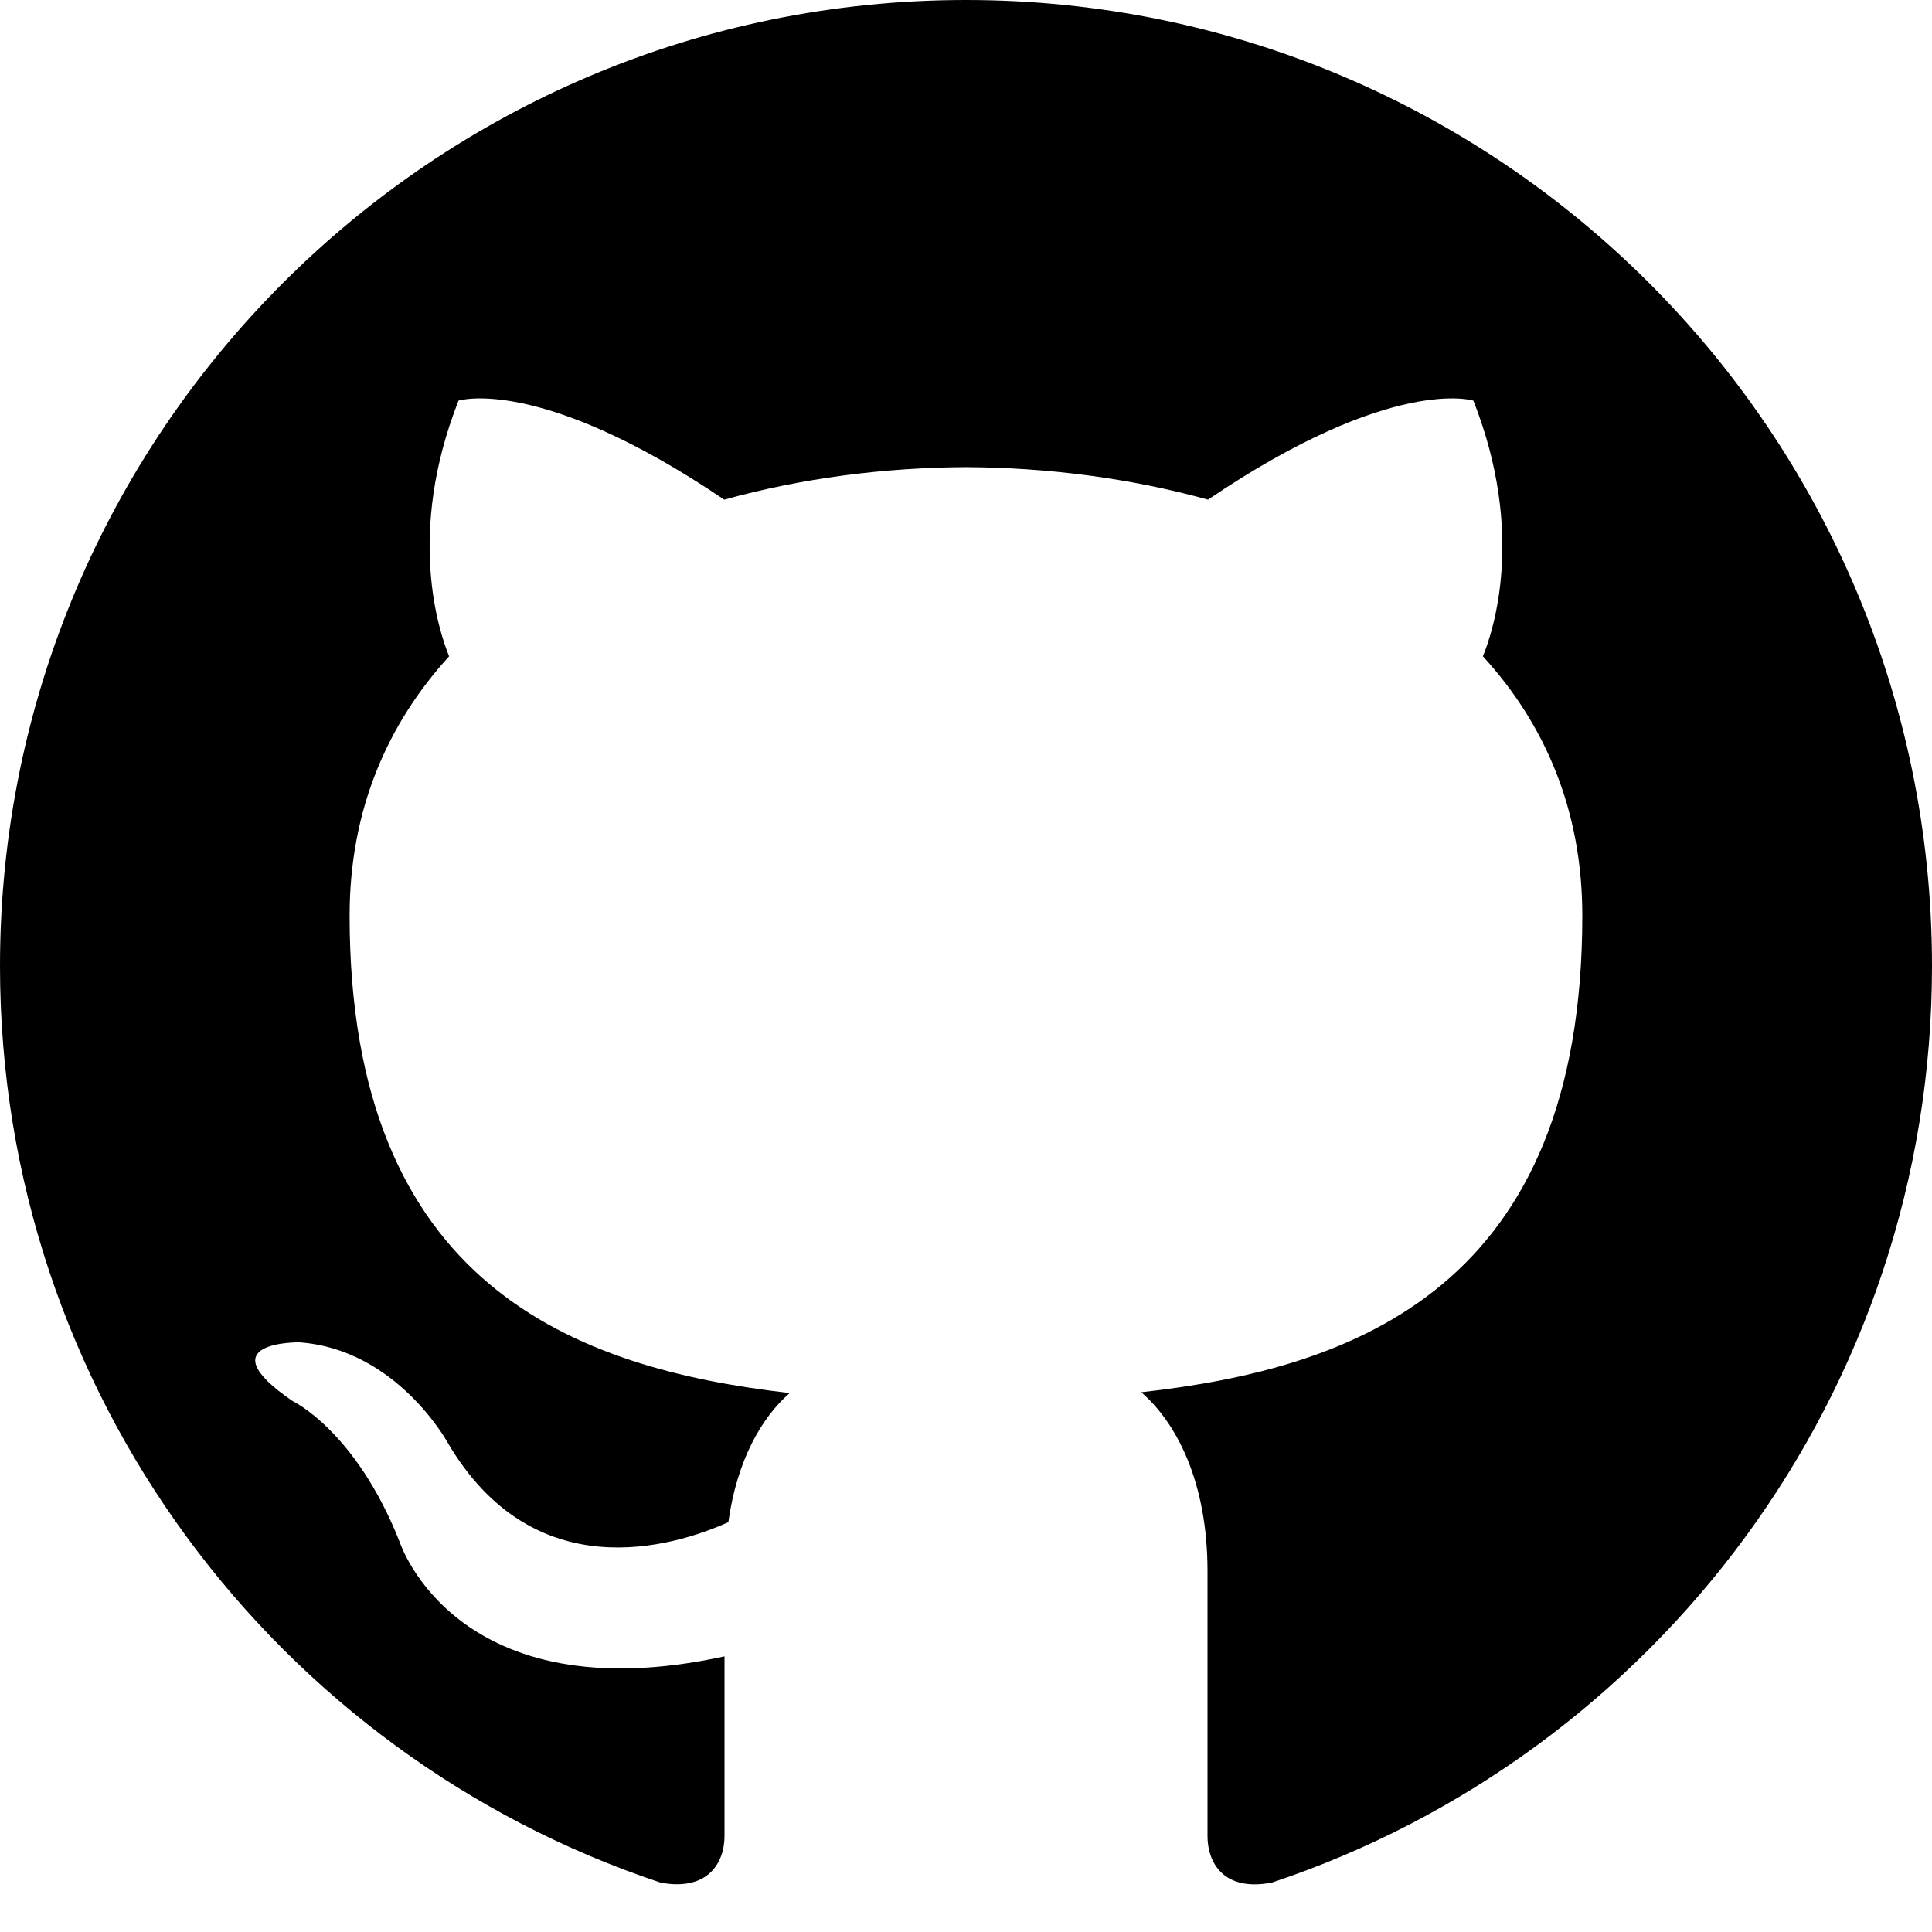
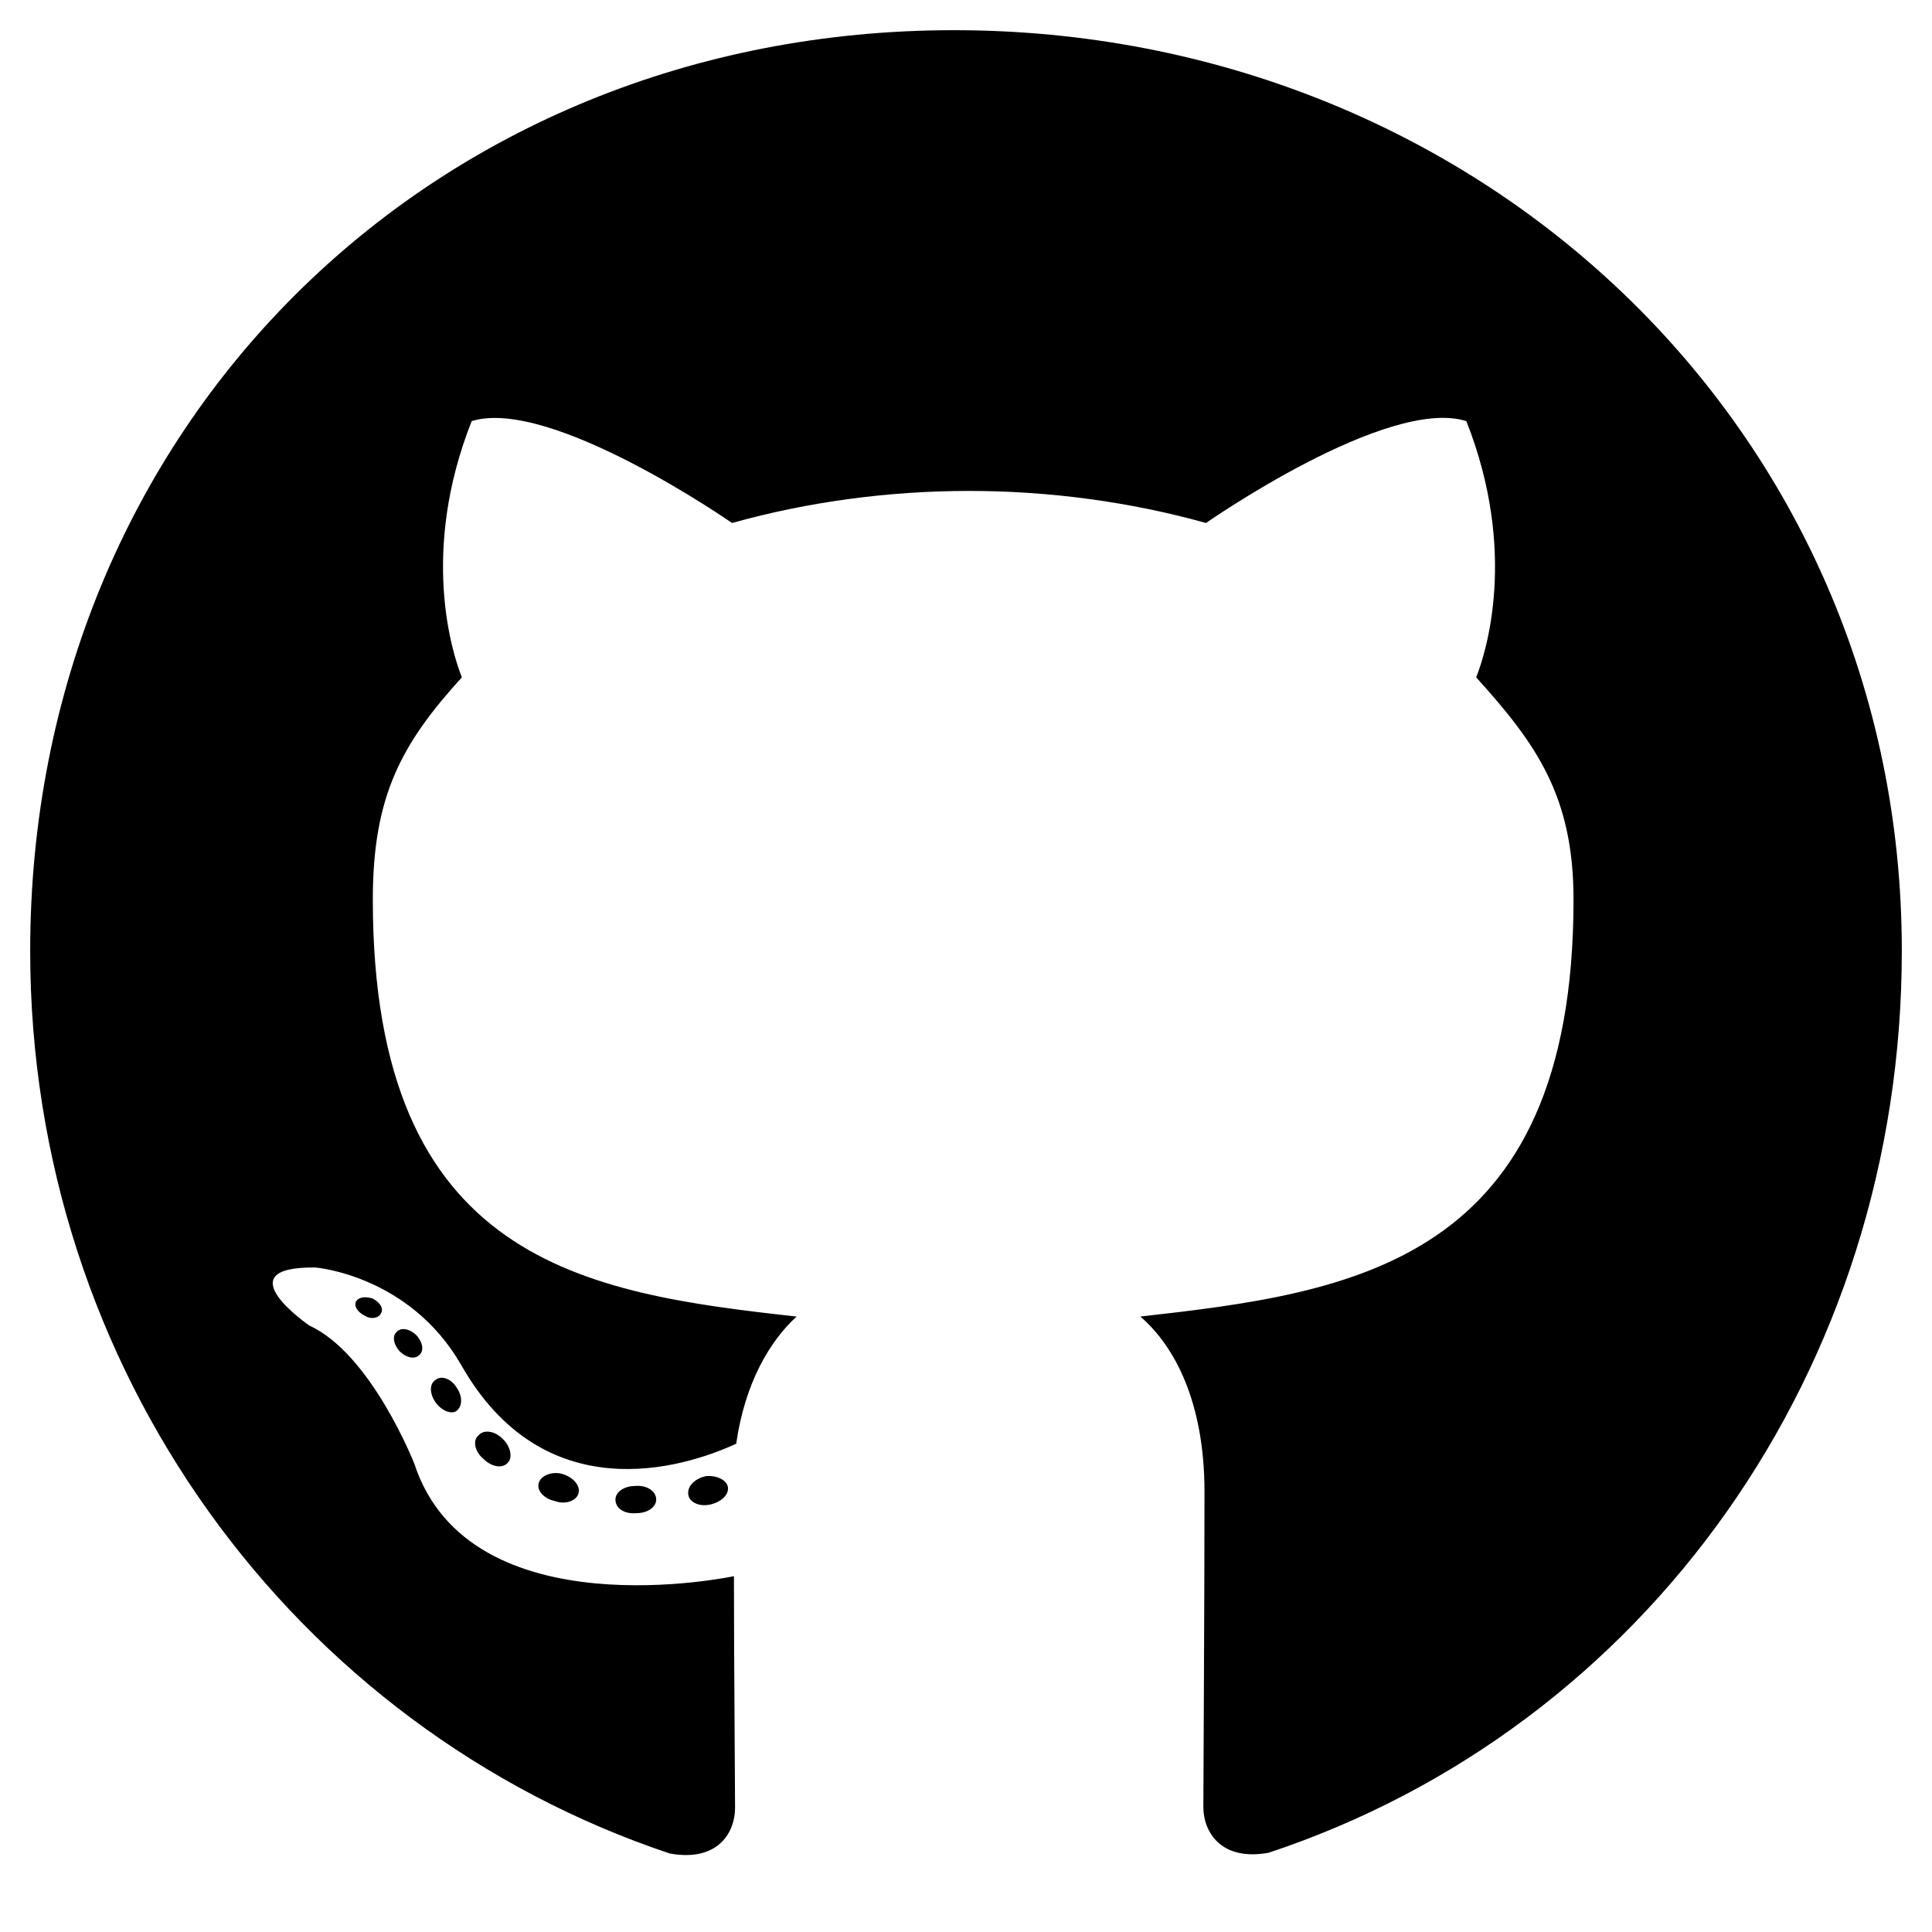
- <svg xmlns="http://www.w3.org/2000/svg" width="24" height="24" viewBox="0 0 24 24">
-   <path d="M12 0c-6.626 0-12 5.373-12 12 0 5.302 3.438 9.8 8.207 11.387.599.111.793-.261.793-.577v-2.234c-3.338.726-4.033-1.416-4.033-1.416-.546-1.387-1.333-1.756-1.333-1.756-1.089-.745.083-.729.083-.729 1.205.084 1.839 1.237 1.839 1.237 1.07 1.834 2.807 1.304 3.492.997.107-.775.418-1.305.762-1.604-2.665-.305-5.467-1.334-5.467-5.931 0-1.311.469-2.381 1.236-3.221-.124-.303-.535-1.524.117-3.176 0 0 1.008-.322 3.301 1.23.957-.266 1.983-.399 3.003-.404 1.02.005 2.047.138 3.006.404 2.291-1.552 3.297-1.23 3.297-1.23.653 1.653.242 2.874.118 3.176.77.84 1.235 1.911 1.235 3.221 0 4.609-2.807 5.624-5.479 5.921.43.372.823 1.102.823 2.222v3.293c0 .319.192.694.801.576 4.765-1.589 8.199-6.086 8.199-11.386 0-6.627-5.373-12-12-12z" />
+ <svg xmlns="http://www.w3.org/2000/svg" width="30px" height="30px" viewBox="0 0 496 512">
+   <path d="M165.9 397.4c0 2-2.3 3.6-5.2 3.6-3.3.3-5.6-1.3-5.6-3.6 0-2 2.3-3.6 5.2-3.6 3-.3 5.6 1.3 5.6 3.6zm-31.1-4.5c-.7 2 1.3 4.3 4.3 4.9 2.6 1 5.6 0 6.2-2s-1.3-4.3-4.3-5.2c-2.6-.7-5.5.3-6.2 2.3zm44.2-1.7c-2.9.7-4.9 2.6-4.6 4.9.3 2 2.9 3.3 5.9 2.6 2.9-.7 4.9-2.6 4.6-4.6-.3-1.9-3-3.2-5.9-2.9zM244.8 8C106.1 8 0 113.3 0 252c0 110.9 69.8 205.8 169.5 239.2 12.8 2.3 17.3-5.6 17.3-12.1 0-6.2-.3-40.4-.3-61.4 0 0-70 15-84.7-29.8 0 0-11.4-29.1-27.8-36.6 0 0-22.9-15.7 1.6-15.4 0 0 24.9 2 38.6 25.8 21.9 38.6 58.6 27.5 72.9 20.9 2.3-16 8.8-27.1 16-33.7-55.9-6.2-112.3-14.3-112.3-110.5 0-27.5 7.6-41.3 23.6-58.9-2.6-6.5-11.1-33.3 2.6-67.9 20.9-6.5 69 27 69 27 20-5.6 41.5-8.5 62.8-8.5s42.8 2.9 62.8 8.5c0 0 48.1-33.6 69-27 13.7 34.7 5.2 61.4 2.6 67.9 16 17.7 25.8 31.5 25.8 58.9 0 96.5-58.9 104.2-114.8 110.5 9.2 7.9 17 22.9 17 46.4 0 33.7-.3 75.4-.3 83.6 0 6.5 4.6 14.4 17.3 12.1C428.2 457.8 496 362.9 496 252 496 113.3 383.5 8 244.8 8zM97.2 352.9c-1.3 1-1 3.3.7 5.2 1.6 1.6 3.9 2.3 5.2 1 1.3-1 1-3.3-.7-5.2-1.6-1.6-3.9-2.3-5.2-1zm-10.8-8.1c-.7 1.3.3 2.9 2.3 3.9 1.6 1 3.6.7 4.3-.7.7-1.3-.3-2.9-2.3-3.9-2-.6-3.6-.3-4.3.7zm32.4 35.6c-1.6 1.3-1 4.3 1.3 6.2 2.3 2.3 5.2 2.6 6.5 1 1.3-1.3.7-4.3-1.3-6.2-2.2-2.3-5.2-2.6-6.5-1zm-11.4-14.7c-1.6 1-1.6 3.6 0 5.9 1.6 2.3 4.3 3.3 5.6 2.3 1.6-1.3 1.6-3.9 0-6.2-1.4-2.3-4-3.3-5.6-2z" />
</svg>
